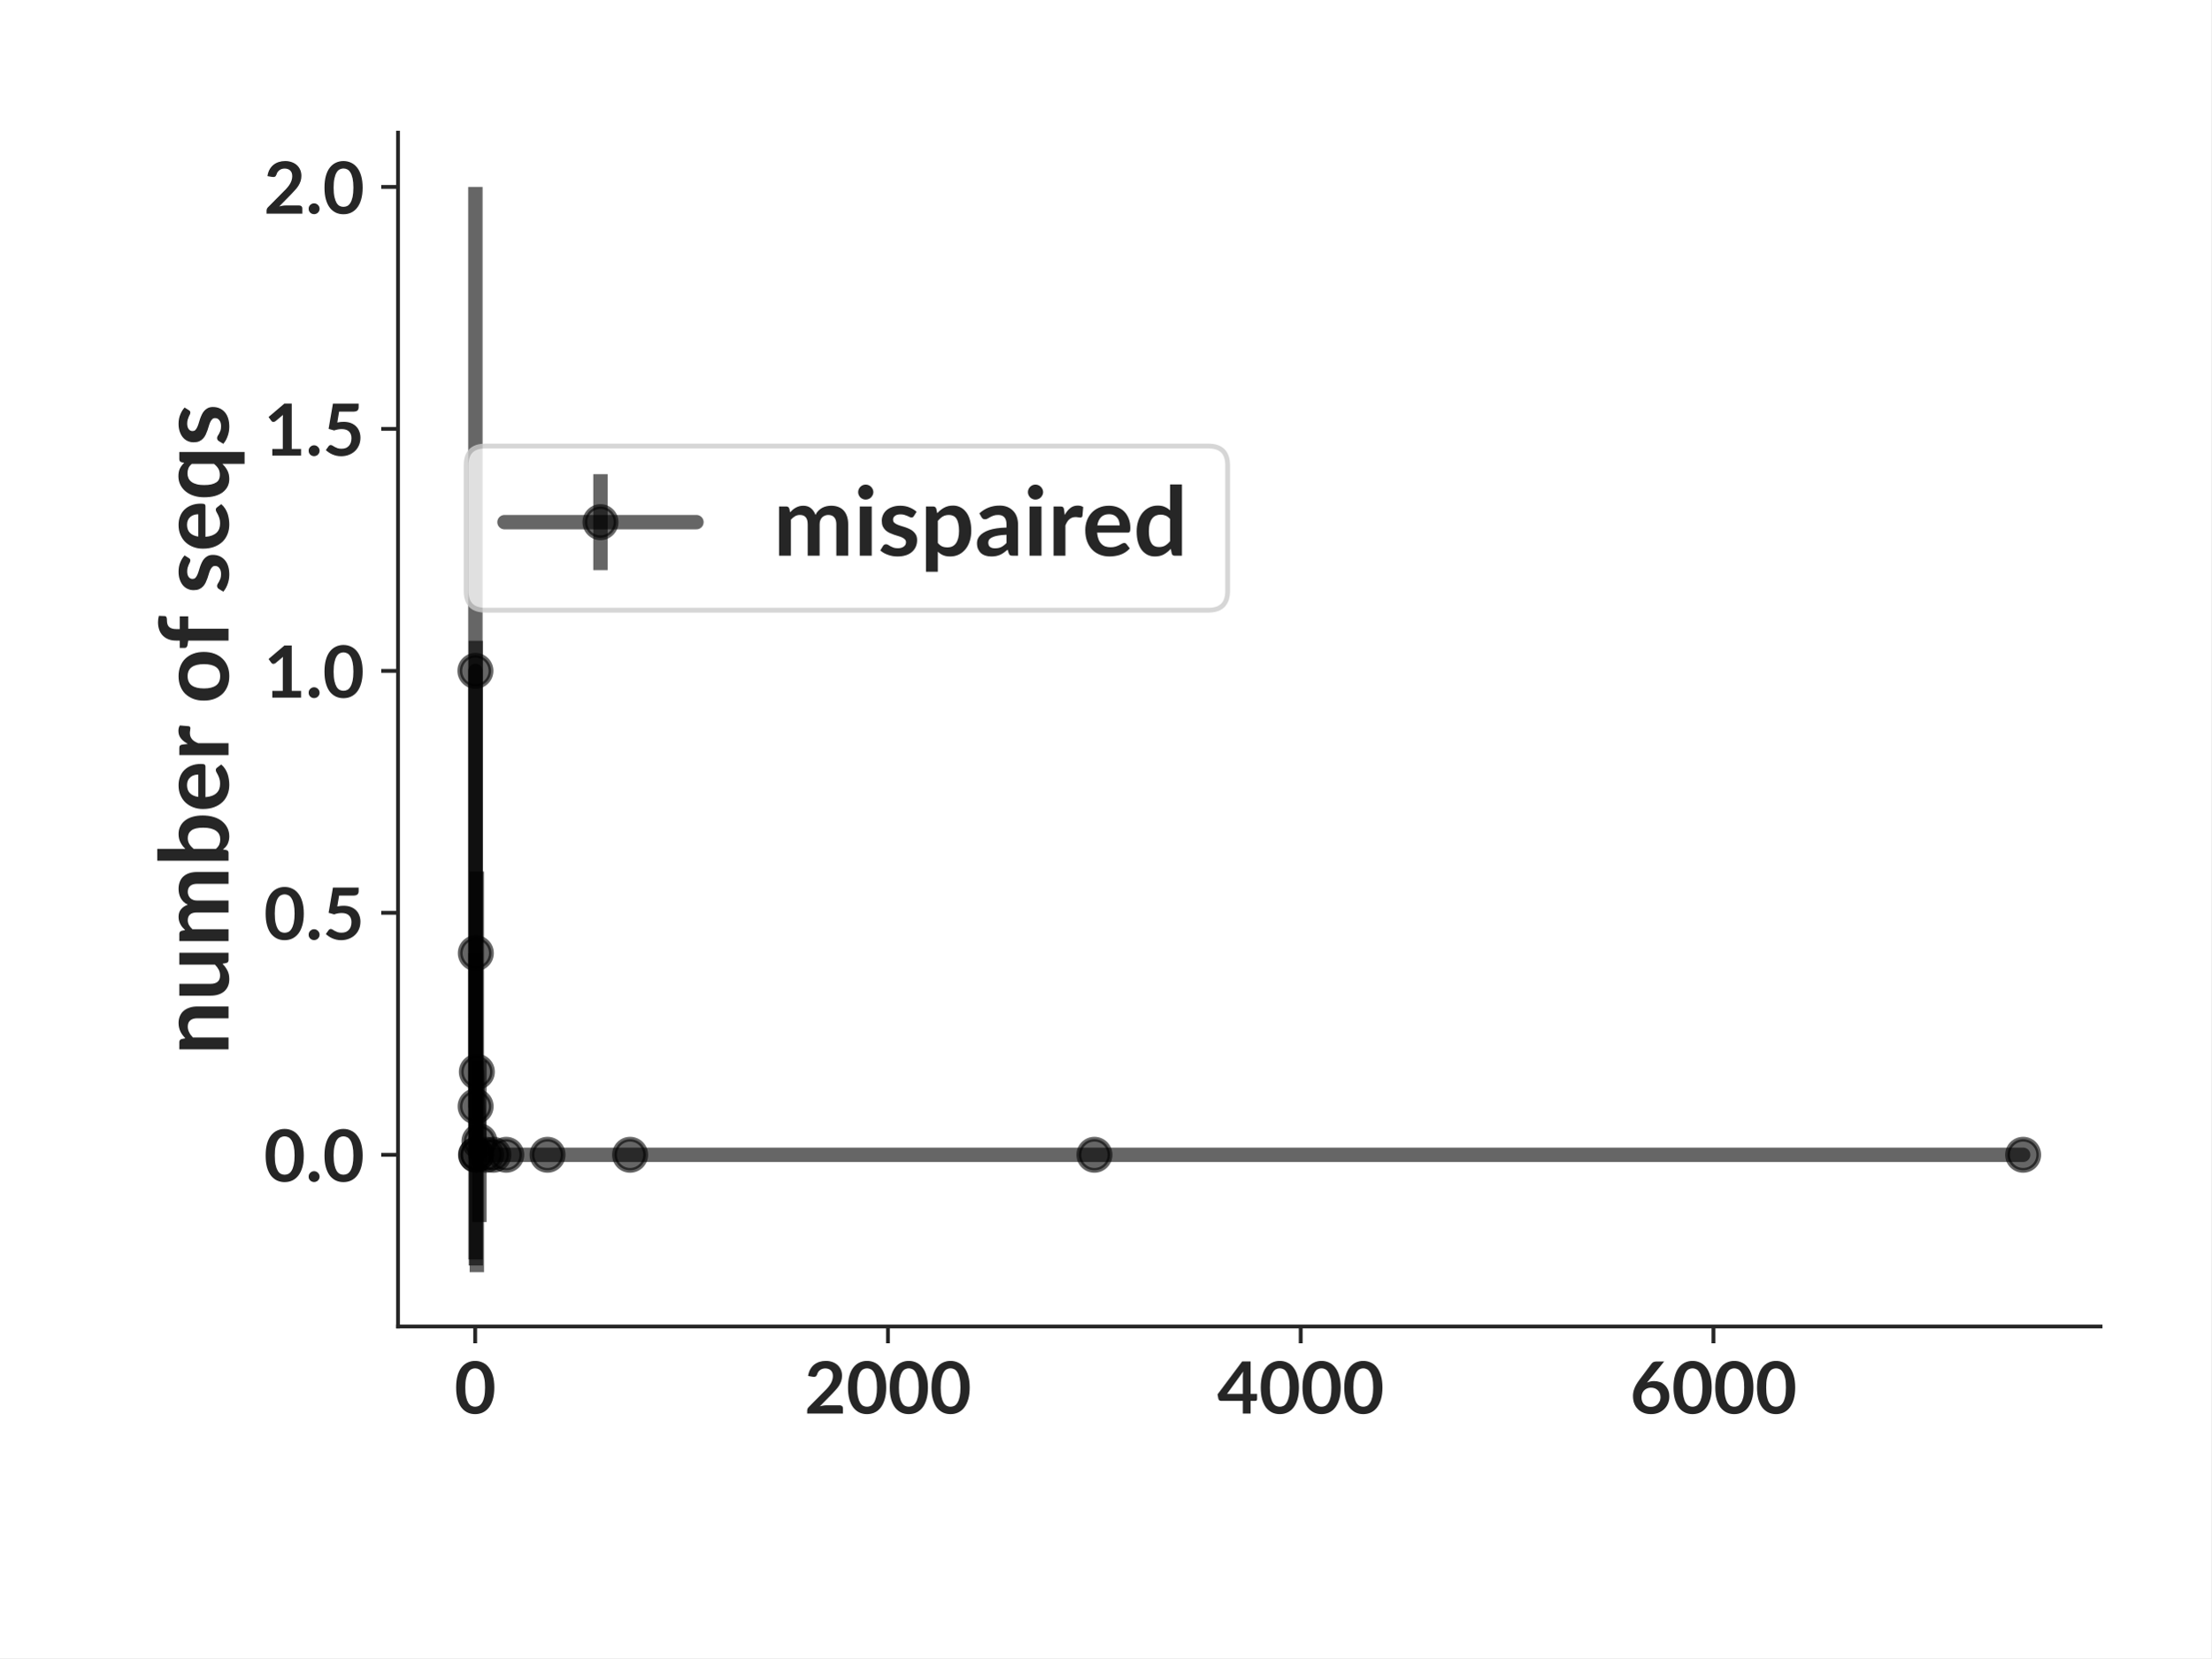
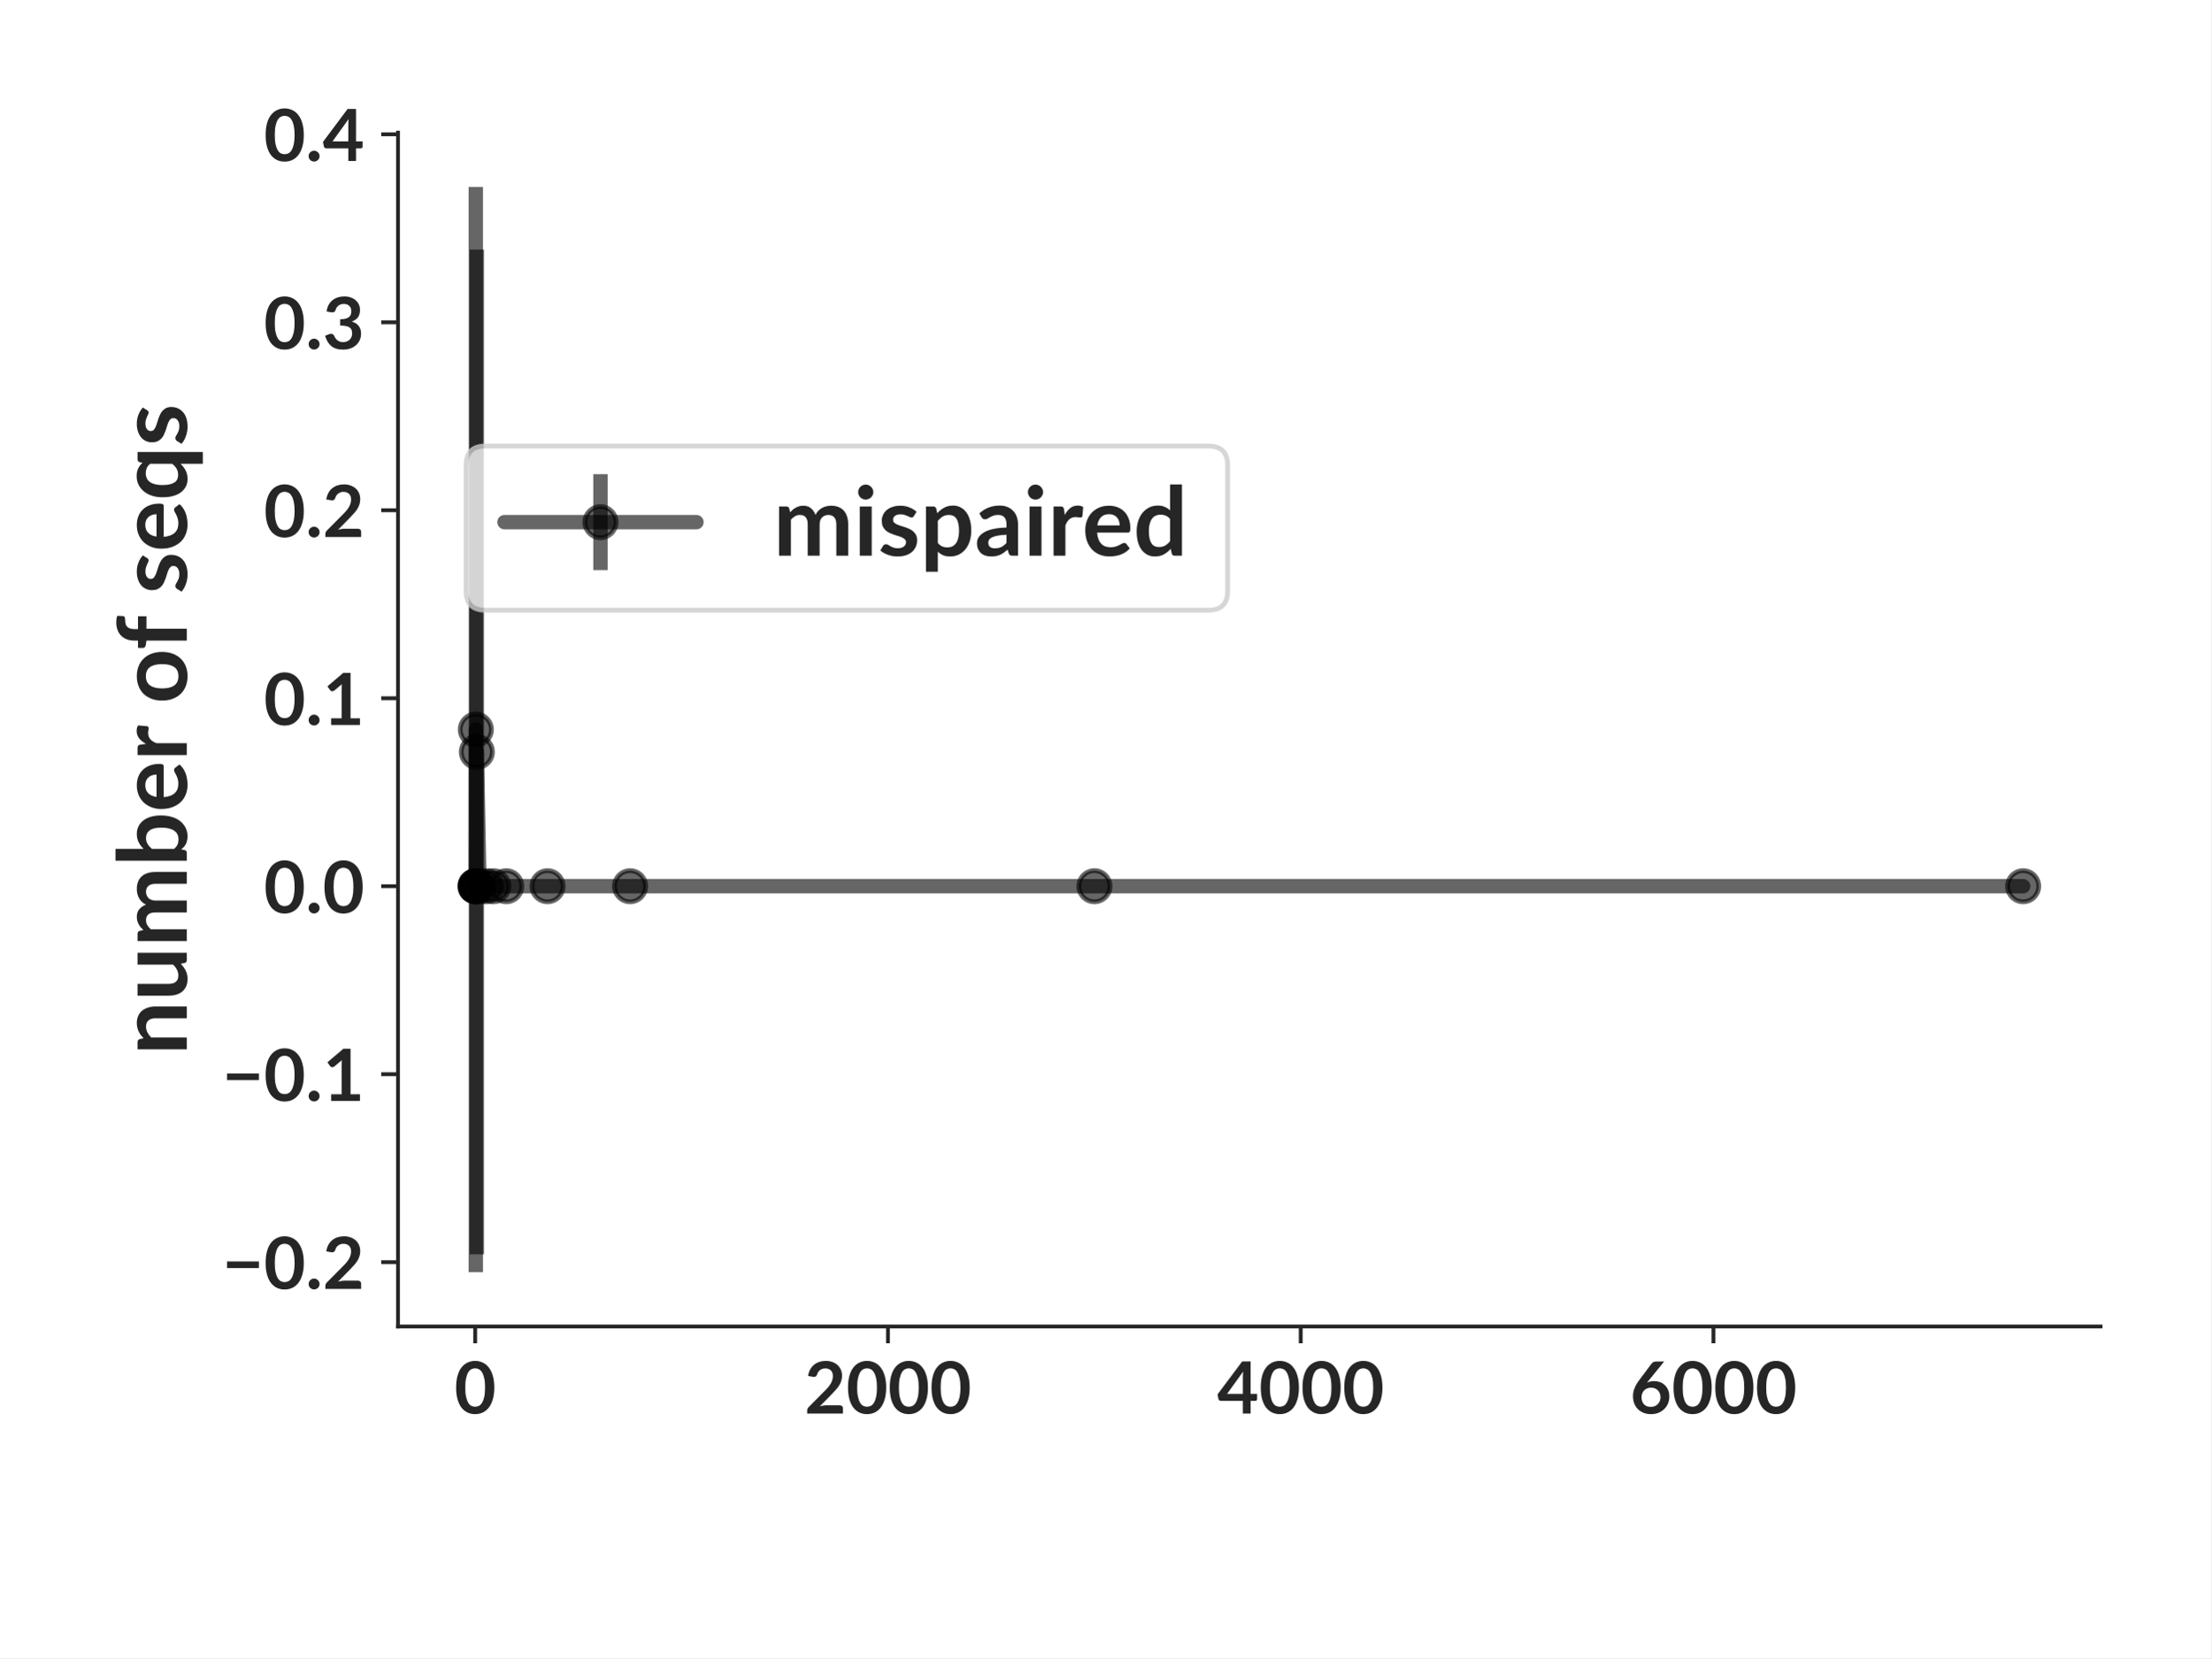
<svg xmlns="http://www.w3.org/2000/svg" xmlns:xlink="http://www.w3.org/1999/xlink" width="460.8pt" height="345.6pt" viewBox="0 0 460.8 345.6" version="1.1">
  <defs>
    <style type="text/css">*{stroke-linejoin: round; stroke-linecap: butt}</style>
  </defs>
  <g id="figure_1">
    <g id="patch_1">
      <path d="M 0 345.6  L 460.8 345.6  L 460.8 0  L 0 0  z " style="fill: #ffffff" />
    </g>
    <g id="axes_1">
      <g id="patch_2">
        <path d="M 82.944 276.48  L 437.76 276.48  L 437.76 27.648  L 82.944 27.648  z " style="fill: #ffffff" />
      </g>
      <g id="matplotlib.axis_1">
        <g id="xtick_1">
          <g id="line2d_1">
            <defs>
-               <path id="m7ef7bdd7d7" d="M 0 0  L 0 3.5  " style="stroke: #262626; stroke-width: 0.8" />
+               <path id="m4599236a5a" d="M 0 0  L 0 3.5  " style="stroke: #262626; stroke-width: 0.8" />
            </defs>
            <g>
-               <use xlink:href="#m7ef7bdd7d7" x="99.029" y="276.48" style="fill: #262626; stroke: #262626; stroke-width: 0.8" />
+               <use xlink:href="#m4599236a5a" x="99.029" y="276.48" style="fill: #262626; stroke: #262626; stroke-width: 0.8" />
            </g>
          </g>
          <g id="text_1">
            <text style="font-weight: 700; font-size: 15px; font-family: 'Lato'; text-anchor: middle; fill: #262626" x="99.029" y="294.625" transform="rotate(-0 99.02899 294.6245)">0</text>
          </g>
        </g>
        <g id="xtick_2">
          <g id="line2d_2">
            <g>
-               <use xlink:href="#m7ef7bdd7d7" x="185.051" y="276.48" style="fill: #262626; stroke: #262626; stroke-width: 0.8" />
+               <use xlink:href="#m4599236a5a" x="185.051" y="276.48" style="fill: #262626; stroke: #262626; stroke-width: 0.8" />
            </g>
          </g>
          <g id="text_2">
            <text style="font-weight: 700; font-size: 15px; font-family: 'Lato'; text-anchor: middle; fill: #262626" x="185.051" y="294.625" transform="rotate(-0 185.0507 294.6245)">2000</text>
          </g>
        </g>
        <g id="xtick_3">
          <g id="line2d_3">
            <g>
-               <use xlink:href="#m7ef7bdd7d7" x="271.072" y="276.48" style="fill: #262626; stroke: #262626; stroke-width: 0.8" />
+               <use xlink:href="#m4599236a5a" x="271.072" y="276.48" style="fill: #262626; stroke: #262626; stroke-width: 0.8" />
            </g>
          </g>
          <g id="text_3">
            <text style="font-weight: 700; font-size: 15px; font-family: 'Lato'; text-anchor: middle; fill: #262626" x="271.072" y="294.625" transform="rotate(-0 271.0725 294.6245)">4000</text>
          </g>
        </g>
        <g id="xtick_4">
          <g id="line2d_4">
            <g>
-               <use xlink:href="#m7ef7bdd7d7" x="357.094" y="276.48" style="fill: #262626; stroke: #262626; stroke-width: 0.8" />
+               <use xlink:href="#m4599236a5a" x="357.094" y="276.48" style="fill: #262626; stroke: #262626; stroke-width: 0.8" />
            </g>
          </g>
          <g id="text_4">
            <text style="font-weight: 700; font-size: 15px; font-family: 'Lato'; text-anchor: middle; fill: #262626" x="357.094" y="294.625" transform="rotate(-0 357.0942 294.6245)">6000</text>
          </g>
        </g>
      </g>
      <g id="matplotlib.axis_2">
        <g id="ytick_1">
          <g id="line2d_5">
            <defs>
-               <path id="md692aac41f" d="M 0 0  L -3.5 0  " style="stroke: #262626; stroke-width: 0.8" />
+               <path id="m2726016844" d="M 0 0  L -3.5 0  " style="stroke: #262626; stroke-width: 0.8" />
            </defs>
            <g>
-               <use xlink:href="#md692aac41f" x="82.944" y="240.697" style="fill: #262626; stroke: #262626; stroke-width: 0.8" />
+               <use xlink:href="#m2726016844" x="82.944" y="263.076" style="fill: #262626; stroke: #262626; stroke-width: 0.8" />
            </g>
          </g>
          <g id="text_5">
-             <text style="font-weight: 700; font-size: 15px; font-family: 'Lato'; text-anchor: end; fill: #262626" x="75.944" y="246.27" transform="rotate(-0 75.944 246.2697)">0.0</text>
+             <text style="font-weight: 700; font-size: 15px; font-family: 'Lato'; text-anchor: end; fill: #262626" x="75.944" y="268.649" transform="rotate(-0 75.944 268.6488)">−0.2</text>
          </g>
        </g>
        <g id="ytick_2">
          <g id="line2d_6">
            <g>
-               <use xlink:href="#md692aac41f" x="82.944" y="190.263" style="fill: #262626; stroke: #262626; stroke-width: 0.8" />
+               <use xlink:href="#m2726016844" x="82.944" y="223.896" style="fill: #262626; stroke: #262626; stroke-width: 0.8" />
            </g>
          </g>
          <g id="text_6">
-             <text style="font-weight: 700; font-size: 15px; font-family: 'Lato'; text-anchor: end; fill: #262626" x="75.944" y="195.835" transform="rotate(-0 75.944 195.835)">0.5</text>
+             <text style="font-weight: 700; font-size: 15px; font-family: 'Lato'; text-anchor: end; fill: #262626" x="75.944" y="229.468" transform="rotate(-0 75.944 229.4679)">−0.1</text>
          </g>
        </g>
        <g id="ytick_3">
          <g id="line2d_7">
            <g>
-               <use xlink:href="#md692aac41f" x="82.944" y="139.828" style="fill: #262626; stroke: #262626; stroke-width: 0.8" />
+               <use xlink:href="#m2726016844" x="82.944" y="184.715" style="fill: #262626; stroke: #262626; stroke-width: 0.8" />
            </g>
          </g>
          <g id="text_7">
-             <text style="font-weight: 700; font-size: 15px; font-family: 'Lato'; text-anchor: end; fill: #262626" x="75.944" y="145.4" transform="rotate(-0 75.944 145.4003)">1.0</text>
+             <text style="font-weight: 700; font-size: 15px; font-family: 'Lato'; text-anchor: end; fill: #262626" x="75.944" y="190.287" transform="rotate(-0 75.944 190.287)">0.0</text>
          </g>
        </g>
        <g id="ytick_4">
          <g id="line2d_8">
            <g>
-               <use xlink:href="#md692aac41f" x="82.944" y="89.393" style="fill: #262626; stroke: #262626; stroke-width: 0.8" />
+               <use xlink:href="#m2726016844" x="82.944" y="145.534" style="fill: #262626; stroke: #262626; stroke-width: 0.8" />
            </g>
          </g>
          <g id="text_8">
-             <text style="font-weight: 700; font-size: 15px; font-family: 'Lato'; text-anchor: end; fill: #262626" x="75.944" y="94.966" transform="rotate(-0 75.944 94.96554)">1.5</text>
+             <text style="font-weight: 700; font-size: 15px; font-family: 'Lato'; text-anchor: end; fill: #262626" x="75.944" y="151.106" transform="rotate(-0 75.944 151.1061)">0.1</text>
          </g>
        </g>
        <g id="ytick_5">
          <g id="line2d_9">
            <g>
-               <use xlink:href="#md692aac41f" x="82.944" y="38.959" style="fill: #262626; stroke: #262626; stroke-width: 0.8" />
+               <use xlink:href="#m2726016844" x="82.944" y="106.353" style="fill: #262626; stroke: #262626; stroke-width: 0.8" />
            </g>
          </g>
          <g id="text_9">
-             <text style="font-weight: 700; font-size: 15px; font-family: 'Lato'; text-anchor: end; fill: #262626" x="75.944" y="44.531" transform="rotate(-0 75.944 44.53081)">2.0</text>
-           </g>
-         </g>
-         <g id="text_10">
-           <text style="font-weight: 700; font-size: 20px; font-family: 'Lato'; text-anchor: middle; fill: #262626" x="47.632" y="152.064" transform="rotate(-90 47.6315 152.064)">number of seqs</text>
+             <text style="font-weight: 700; font-size: 15px; font-family: 'Lato'; text-anchor: end; fill: #262626" x="75.944" y="111.925" transform="rotate(-0 75.944 111.9252)">0.2</text>
+           </g>
+         </g>
+         <g id="ytick_6">
+           <g id="line2d_10">
+             <g>
+               <use xlink:href="#m2726016844" x="82.944" y="67.172" style="fill: #262626; stroke: #262626; stroke-width: 0.8" />
+             </g>
+           </g>
+           <g id="text_10">
+             <text style="font-weight: 700; font-size: 15px; font-family: 'Lato'; text-anchor: end; fill: #262626" x="75.944" y="72.744" transform="rotate(-0 75.944 72.74436)">0.3</text>
+           </g>
+         </g>
+         <g id="ytick_7">
+           <g id="line2d_11">
+             <g>
+               <use xlink:href="#m2726016844" x="82.944" y="27.991" style="fill: #262626; stroke: #262626; stroke-width: 0.8" />
+             </g>
+           </g>
+           <g id="text_11">
+             <text style="font-weight: 700; font-size: 15px; font-family: 'Lato'; text-anchor: end; fill: #262626" x="75.944" y="33.563" transform="rotate(-0 75.944 33.56348)">0.4</text>
+           </g>
+         </g>
+         <g id="text_12">
+           <text style="font-weight: 700; font-size: 20px; font-family: 'Lato'; text-anchor: middle; fill: #262626" x="38.931" y="152.064" transform="rotate(-90 38.9315 152.064)">number of seqs</text>
        </g>
      </g>
      <g id="LineCollection_1">
-         <path d="M 99.072 240.697  L 99.072 38.959  " clip-path="url(#p04fc6fbf26)" style="fill: none; stroke: #000000; stroke-opacity: 0.6; stroke-width: 3" />
-         <path d="M 99.115 262.508  L 99.115 198.713  " clip-path="url(#p04fc6fbf26)" style="fill: none; stroke: #000000; stroke-opacity: 0.6; stroke-width: 3" />
-         <path d="M 99.158 263.779  L 99.158 133.558  " clip-path="url(#p04fc6fbf26)" style="fill: none; stroke: #000000; stroke-opacity: 0.6; stroke-width: 3" />
-         <path d="M 99.201 240.697  L 99.201 240.697  " clip-path="url(#p04fc6fbf26)" style="fill: none; stroke: #000000; stroke-opacity: 0.6; stroke-width: 3" />
-         <path d="M 99.244 240.697  L 99.244 240.697  " clip-path="url(#p04fc6fbf26)" style="fill: none; stroke: #000000; stroke-opacity: 0.6; stroke-width: 3" />
-         <path d="M 99.373 265.169  L 99.373 181.642  " clip-path="url(#p04fc6fbf26)" style="fill: none; stroke: #000000; stroke-opacity: 0.6; stroke-width: 3" />
-         <path d="M 99.911 254.707  L 99.911 221.084  " clip-path="url(#p04fc6fbf26)" style="fill: none; stroke: #000000; stroke-opacity: 0.6; stroke-width: 3" />
-         <path d="M 101.309 240.697  L 101.309 240.697  " clip-path="url(#p04fc6fbf26)" style="fill: none; stroke: #000000; stroke-opacity: 0.6; stroke-width: 3" />
-         <path d="M 102.814 240.697  L 102.814 240.697  " clip-path="url(#p04fc6fbf26)" style="fill: none; stroke: #000000; stroke-opacity: 0.6; stroke-width: 3" />
-         <path d="M 105.502 240.697  L 105.502 240.697  " clip-path="url(#p04fc6fbf26)" style="fill: none; stroke: #000000; stroke-opacity: 0.6; stroke-width: 3" />
-         <path d="M 114.104 240.697  L 114.104 240.697  " clip-path="url(#p04fc6fbf26)" style="fill: none; stroke: #000000; stroke-opacity: 0.6; stroke-width: 3" />
-         <path d="M 131.309 240.697  L 131.309 240.697  " clip-path="url(#p04fc6fbf26)" style="fill: none; stroke: #000000; stroke-opacity: 0.6; stroke-width: 3" />
-         <path d="M 228.083 240.697  L 228.083 240.697  " clip-path="url(#p04fc6fbf26)" style="fill: none; stroke: #000000; stroke-opacity: 0.6; stroke-width: 3" />
-         <path d="M 421.632 240.697  L 421.632 240.697  " clip-path="url(#p04fc6fbf26)" style="fill: none; stroke: #000000; stroke-opacity: 0.6; stroke-width: 3" />
-       </g>
-       <g id="line2d_10">
-         <path d="M 99.072 139.828  L 99.115 230.61  L 99.158 198.669  L 99.201 240.697  L 99.244 240.697  L 99.373 223.406  L 99.911 237.896  L 101.309 240.697  L 102.814 240.697  L 105.502 240.697  L 114.104 240.697  L 131.309 240.697  L 228.083 240.697  L 421.632 240.697  " clip-path="url(#p04fc6fbf26)" style="fill: none; stroke: #000000; stroke-opacity: 0.6; stroke-width: 3; stroke-linecap: round" />
+         <path d="M 99.072 184.715  L 99.072 184.715  " clip-path="url(#pf63ea72266)" style="fill: none; stroke: #000000; stroke-opacity: 0.6; stroke-width: 3" />
+         <path d="M 99.115 184.715  L 99.115 184.715  " clip-path="url(#pf63ea72266)" style="fill: none; stroke: #000000; stroke-opacity: 0.6; stroke-width: 3" />
+         <path d="M 99.158 265.169  L 99.158 38.959  " clip-path="url(#pf63ea72266)" style="fill: none; stroke: #000000; stroke-opacity: 0.6; stroke-width: 3" />
+         <path d="M 99.201 184.715  L 99.201 184.715  " clip-path="url(#pf63ea72266)" style="fill: none; stroke: #000000; stroke-opacity: 0.6; stroke-width: 3" />
+         <path d="M 99.244 184.715  L 99.244 184.715  " clip-path="url(#pf63ea72266)" style="fill: none; stroke: #000000; stroke-opacity: 0.6; stroke-width: 3" />
+         <path d="M 99.373 261.444  L 99.373 52.013  " clip-path="url(#pf63ea72266)" style="fill: none; stroke: #000000; stroke-opacity: 0.6; stroke-width: 3" />
+         <path d="M 99.911 184.715  L 99.911 184.715  " clip-path="url(#pf63ea72266)" style="fill: none; stroke: #000000; stroke-opacity: 0.6; stroke-width: 3" />
+         <path d="M 101.309 184.715  L 101.309 184.715  " clip-path="url(#pf63ea72266)" style="fill: none; stroke: #000000; stroke-opacity: 0.6; stroke-width: 3" />
+         <path d="M 102.814 184.715  L 102.814 184.715  " clip-path="url(#pf63ea72266)" style="fill: none; stroke: #000000; stroke-opacity: 0.6; stroke-width: 3" />
+         <path d="M 105.502 184.715  L 105.502 184.715  " clip-path="url(#pf63ea72266)" style="fill: none; stroke: #000000; stroke-opacity: 0.6; stroke-width: 3" />
+         <path d="M 114.104 184.715  L 114.104 184.715  " clip-path="url(#pf63ea72266)" style="fill: none; stroke: #000000; stroke-opacity: 0.6; stroke-width: 3" />
+         <path d="M 131.309 184.715  L 131.309 184.715  " clip-path="url(#pf63ea72266)" style="fill: none; stroke: #000000; stroke-opacity: 0.6; stroke-width: 3" />
+         <path d="M 228.083 184.715  L 228.083 184.715  " clip-path="url(#pf63ea72266)" style="fill: none; stroke: #000000; stroke-opacity: 0.6; stroke-width: 3" />
+         <path d="M 421.632 184.715  L 421.632 184.715  " clip-path="url(#pf63ea72266)" style="fill: none; stroke: #000000; stroke-opacity: 0.6; stroke-width: 3" />
+       </g>
+       <g id="line2d_12">
+         <path d="M 99.072 184.715  L 99.115 184.715  L 99.158 152.064  L 99.201 184.715  L 99.244 184.715  L 99.373 156.728  L 99.911 184.715  L 101.309 184.715  L 102.814 184.715  L 105.502 184.715  L 114.104 184.715  L 131.309 184.715  L 228.083 184.715  L 421.632 184.715  " clip-path="url(#pf63ea72266)" style="fill: none; stroke: #000000; stroke-opacity: 0.6; stroke-width: 3; stroke-linecap: round" />
        <defs>
-           <path id="m7f0c48a64e" d="M 0 3.25  C 0.862 3.25 1.689 2.908 2.298 2.298  C 2.908 1.689 3.25 0.862 3.25 0  C 3.25 -0.862 2.908 -1.689 2.298 -2.298  C 1.689 -2.908 0.862 -3.25 0 -3.25  C -0.862 -3.25 -1.689 -2.908 -2.298 -2.298  C -2.908 -1.689 -3.25 -0.862 -3.25 0  C -3.25 0.862 -2.908 1.689 -2.298 2.298  C -1.689 2.908 -0.862 3.25 0 3.25  z " style="stroke: #000000; stroke-opacity: 0.6" />
+           <path id="m514e593142" d="M 0 3.25  C 0.862 3.25 1.689 2.908 2.298 2.298  C 2.908 1.689 3.25 0.862 3.25 0  C 3.25 -0.862 2.908 -1.689 2.298 -2.298  C 1.689 -2.908 0.862 -3.25 0 -3.25  C -0.862 -3.25 -1.689 -2.908 -2.298 -2.298  C -2.908 -1.689 -3.25 -0.862 -3.25 0  C -3.25 0.862 -2.908 1.689 -2.298 2.298  C -1.689 2.908 -0.862 3.25 0 3.25  z " style="stroke: #000000; stroke-opacity: 0.6" />
        </defs>
-         <g clip-path="url(#p04fc6fbf26)">
-           <use xlink:href="#m7f0c48a64e" x="99.072" y="139.828" style="fill-opacity: 0.6; stroke: #000000; stroke-opacity: 0.6" />
-           <use xlink:href="#m7f0c48a64e" x="99.115" y="230.61" style="fill-opacity: 0.6; stroke: #000000; stroke-opacity: 0.6" />
-           <use xlink:href="#m7f0c48a64e" x="99.158" y="198.669" style="fill-opacity: 0.6; stroke: #000000; stroke-opacity: 0.6" />
-           <use xlink:href="#m7f0c48a64e" x="99.201" y="240.697" style="fill-opacity: 0.6; stroke: #000000; stroke-opacity: 0.6" />
-           <use xlink:href="#m7f0c48a64e" x="99.244" y="240.697" style="fill-opacity: 0.6; stroke: #000000; stroke-opacity: 0.6" />
-           <use xlink:href="#m7f0c48a64e" x="99.373" y="223.406" style="fill-opacity: 0.6; stroke: #000000; stroke-opacity: 0.6" />
-           <use xlink:href="#m7f0c48a64e" x="99.911" y="237.896" style="fill-opacity: 0.6; stroke: #000000; stroke-opacity: 0.6" />
-           <use xlink:href="#m7f0c48a64e" x="101.309" y="240.697" style="fill-opacity: 0.6; stroke: #000000; stroke-opacity: 0.6" />
-           <use xlink:href="#m7f0c48a64e" x="102.814" y="240.697" style="fill-opacity: 0.6; stroke: #000000; stroke-opacity: 0.6" />
-           <use xlink:href="#m7f0c48a64e" x="105.502" y="240.697" style="fill-opacity: 0.6; stroke: #000000; stroke-opacity: 0.6" />
-           <use xlink:href="#m7f0c48a64e" x="114.104" y="240.697" style="fill-opacity: 0.6; stroke: #000000; stroke-opacity: 0.6" />
-           <use xlink:href="#m7f0c48a64e" x="131.309" y="240.697" style="fill-opacity: 0.6; stroke: #000000; stroke-opacity: 0.6" />
-           <use xlink:href="#m7f0c48a64e" x="228.083" y="240.697" style="fill-opacity: 0.6; stroke: #000000; stroke-opacity: 0.6" />
-           <use xlink:href="#m7f0c48a64e" x="421.632" y="240.697" style="fill-opacity: 0.6; stroke: #000000; stroke-opacity: 0.6" />
+         <g clip-path="url(#pf63ea72266)">
+           <use xlink:href="#m514e593142" x="99.072" y="184.715" style="fill-opacity: 0.6; stroke: #000000; stroke-opacity: 0.6" />
+           <use xlink:href="#m514e593142" x="99.115" y="184.715" style="fill-opacity: 0.6; stroke: #000000; stroke-opacity: 0.6" />
+           <use xlink:href="#m514e593142" x="99.158" y="152.064" style="fill-opacity: 0.6; stroke: #000000; stroke-opacity: 0.6" />
+           <use xlink:href="#m514e593142" x="99.201" y="184.715" style="fill-opacity: 0.6; stroke: #000000; stroke-opacity: 0.6" />
+           <use xlink:href="#m514e593142" x="99.244" y="184.715" style="fill-opacity: 0.6; stroke: #000000; stroke-opacity: 0.6" />
+           <use xlink:href="#m514e593142" x="99.373" y="156.728" style="fill-opacity: 0.6; stroke: #000000; stroke-opacity: 0.6" />
+           <use xlink:href="#m514e593142" x="99.911" y="184.715" style="fill-opacity: 0.6; stroke: #000000; stroke-opacity: 0.6" />
+           <use xlink:href="#m514e593142" x="101.309" y="184.715" style="fill-opacity: 0.6; stroke: #000000; stroke-opacity: 0.6" />
+           <use xlink:href="#m514e593142" x="102.814" y="184.715" style="fill-opacity: 0.6; stroke: #000000; stroke-opacity: 0.6" />
+           <use xlink:href="#m514e593142" x="105.502" y="184.715" style="fill-opacity: 0.6; stroke: #000000; stroke-opacity: 0.6" />
+           <use xlink:href="#m514e593142" x="114.104" y="184.715" style="fill-opacity: 0.6; stroke: #000000; stroke-opacity: 0.6" />
+           <use xlink:href="#m514e593142" x="131.309" y="184.715" style="fill-opacity: 0.6; stroke: #000000; stroke-opacity: 0.6" />
+           <use xlink:href="#m514e593142" x="228.083" y="184.715" style="fill-opacity: 0.6; stroke: #000000; stroke-opacity: 0.6" />
+           <use xlink:href="#m514e593142" x="421.632" y="184.715" style="fill-opacity: 0.6; stroke: #000000; stroke-opacity: 0.6" />
        </g>
      </g>
      <g id="patch_3">
        <path d="M 82.944 276.48  L 82.944 27.648  " style="fill: none; stroke: #262626; stroke-width: 0.8; stroke-linejoin: miter; stroke-linecap: square" />
      </g>
      <g id="patch_4">
        <path d="M 82.944 276.48  L 437.76 276.48  " style="fill: none; stroke: #262626; stroke-width: 0.8; stroke-linejoin: miter; stroke-linecap: square" />
      </g>
      <g id="legend_1">
        <g id="patch_5">
          <path d="M 101.137 127.181  L 251.84 127.181  Q 255.84 127.181 255.84 123.181  L 255.84 96.971  Q 255.84 92.971 251.84 92.971  L 101.137 92.971  Q 97.137 92.971 97.137 96.971  L 97.137 123.181  Q 97.137 127.181 101.137 127.181  z " style="fill: #ffffff; opacity: 0.8; stroke: #cccccc; stroke-linejoin: miter" />
        </g>
        <g id="LineCollection_2">
          <path d="M 125.137 118.831  L 125.137 98.831  " style="fill: none; stroke: #000000; stroke-opacity: 0.6; stroke-width: 3" />
        </g>
-         <g id="line2d_11">
+         <g id="line2d_13">
          <path d="M 105.137 108.831  L 145.137 108.831  " style="fill: none; stroke: #000000; stroke-opacity: 0.6; stroke-width: 3; stroke-linecap: round" />
        </g>
-         <g id="line2d_12">
+         <g id="line2d_14">
          <g>
-             <use xlink:href="#m7f0c48a64e" x="125.137" y="108.831" style="fill-opacity: 0.6; stroke: #000000; stroke-opacity: 0.6" />
-           </g>
-         </g>
-         <g id="text_11">
+             <use xlink:href="#m514e593142" x="125.137" y="108.831" style="fill-opacity: 0.6; stroke: #000000; stroke-opacity: 0.6" />
+           </g>
+         </g>
+         <g id="text_13">
          <text style="font-weight: 700; font-size: 20px; font-family: 'Lato'; text-anchor: start; fill: #262626" x="161.137" y="115.831" transform="rotate(-0 161.1366 115.8308)">mispaired</text>
        </g>
      </g>
    </g>
  </g>
  <defs>
-     <clipPath id="p04fc6fbf26">
+     <clipPath id="pf63ea72266">
      <rect x="82.944" y="27.648" width="354.816" height="248.832" />
    </clipPath>
  </defs>
</svg>
